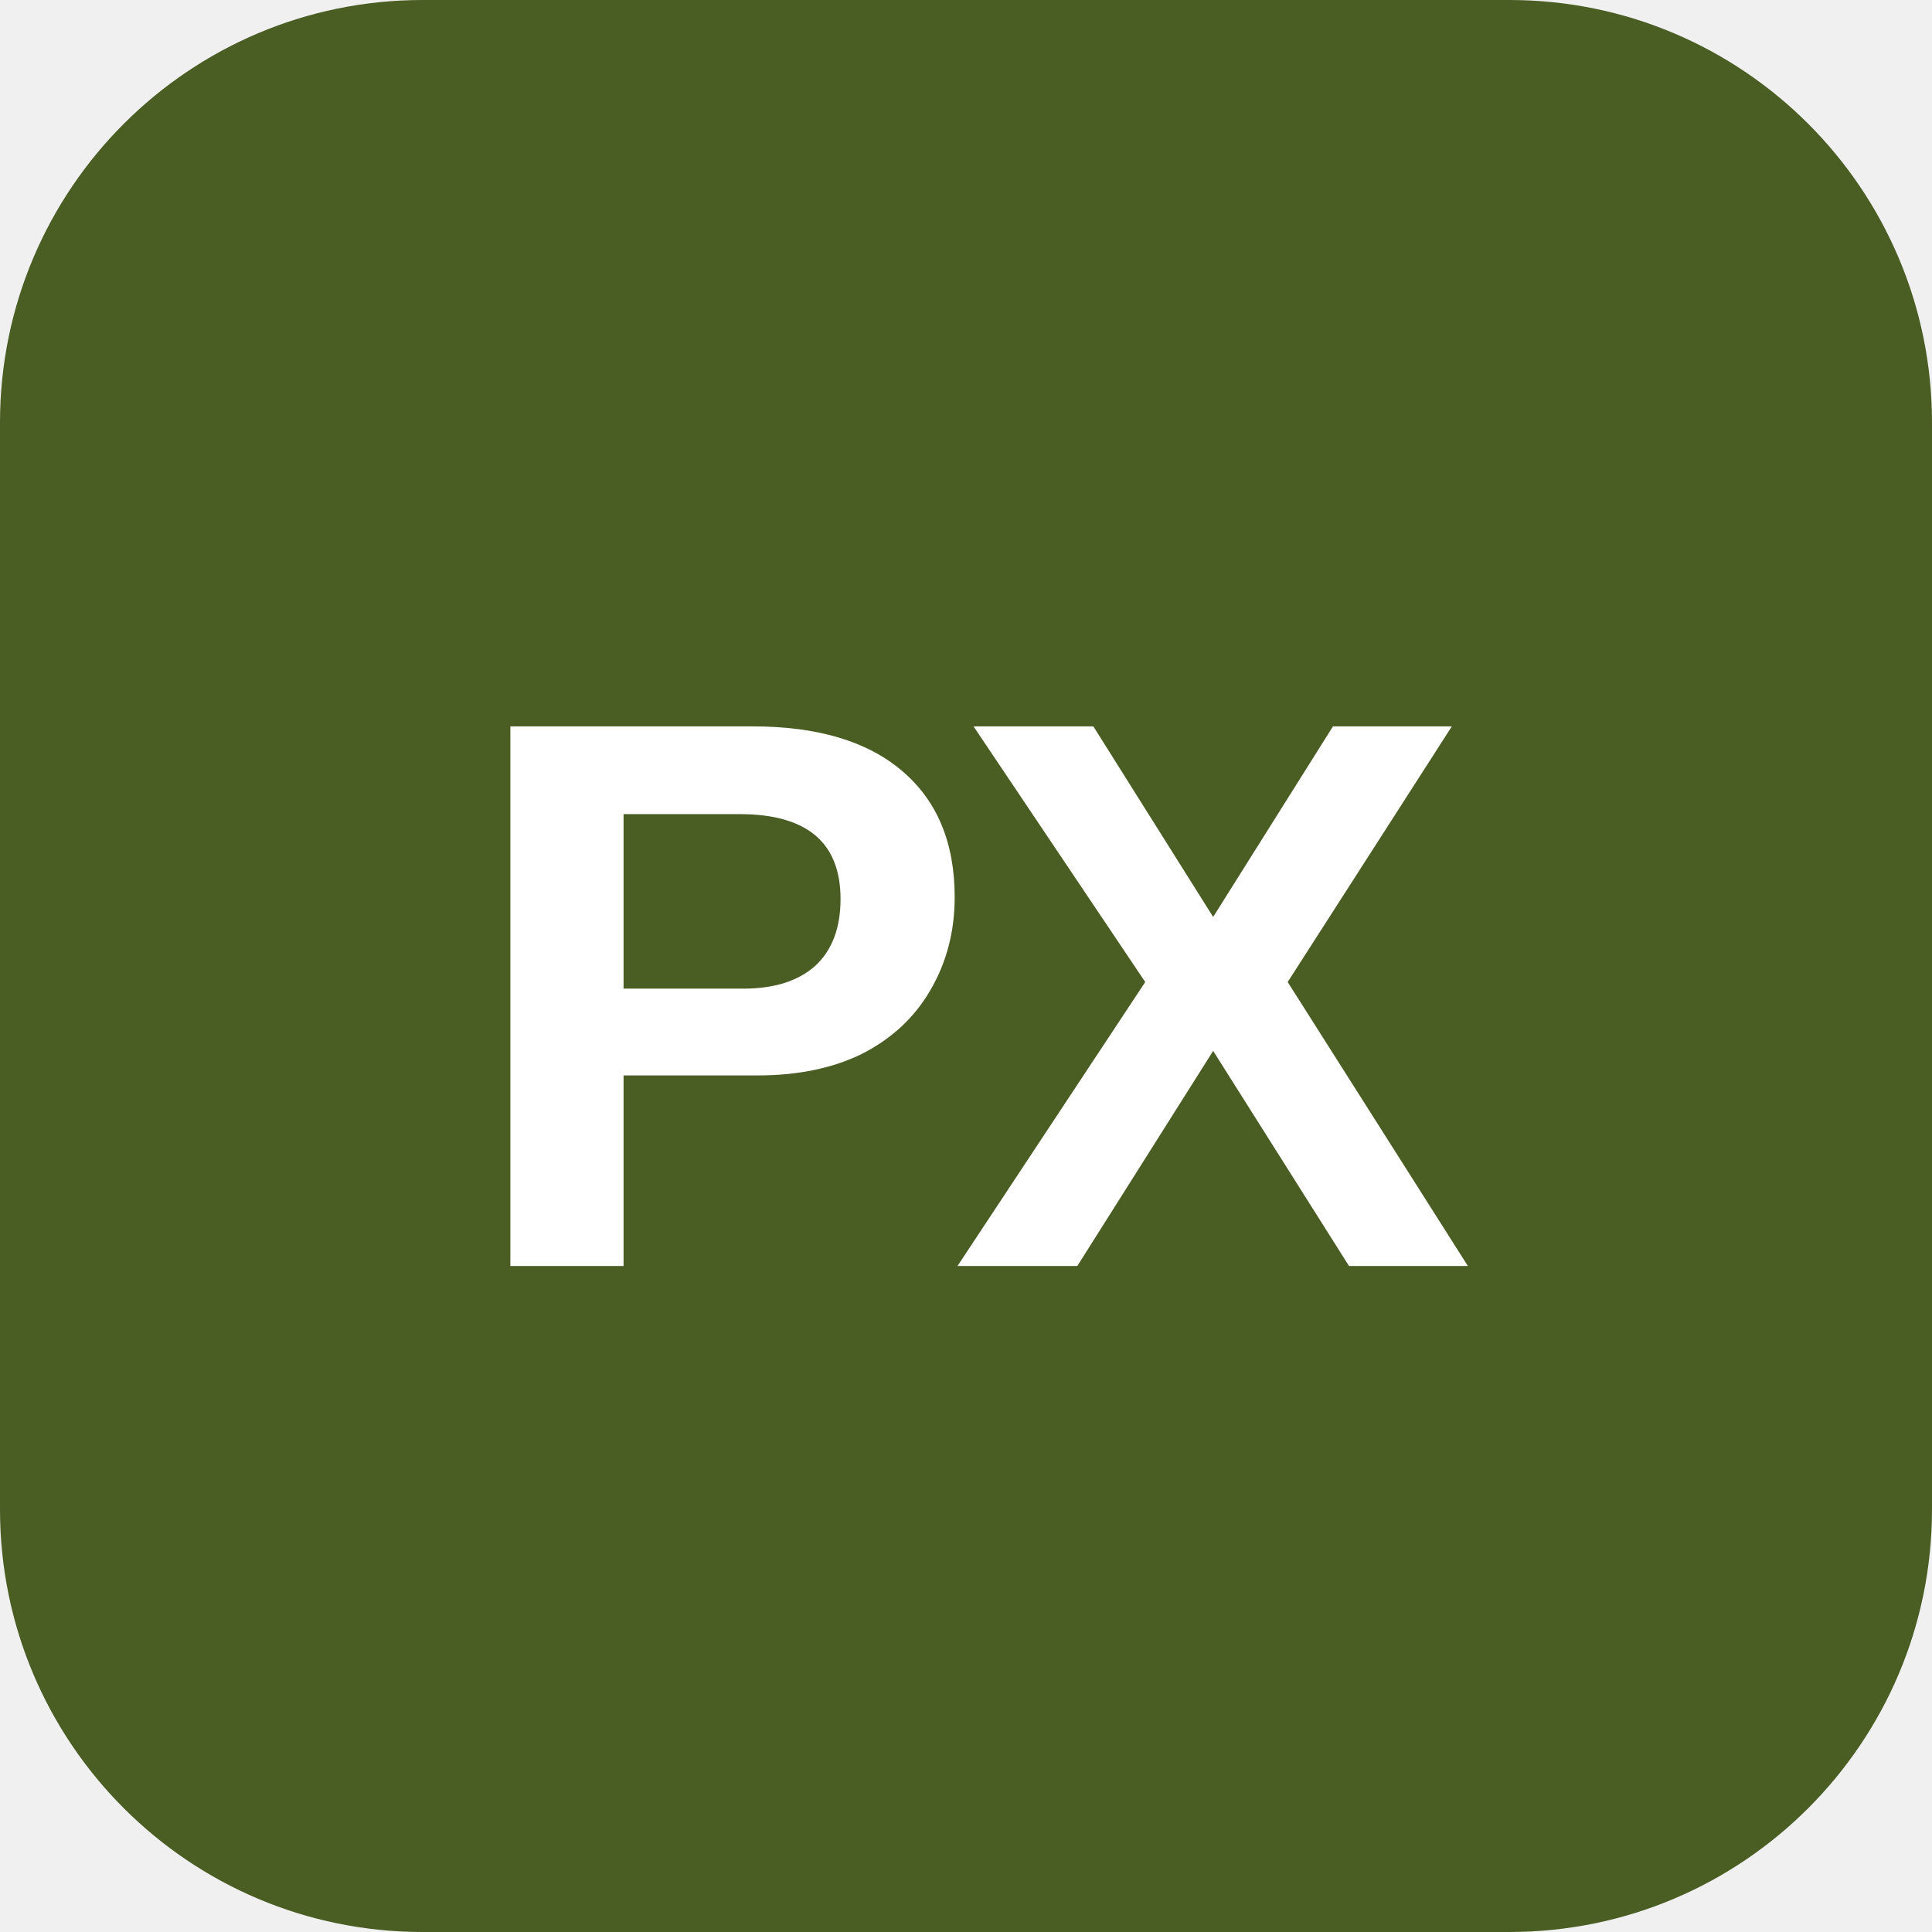
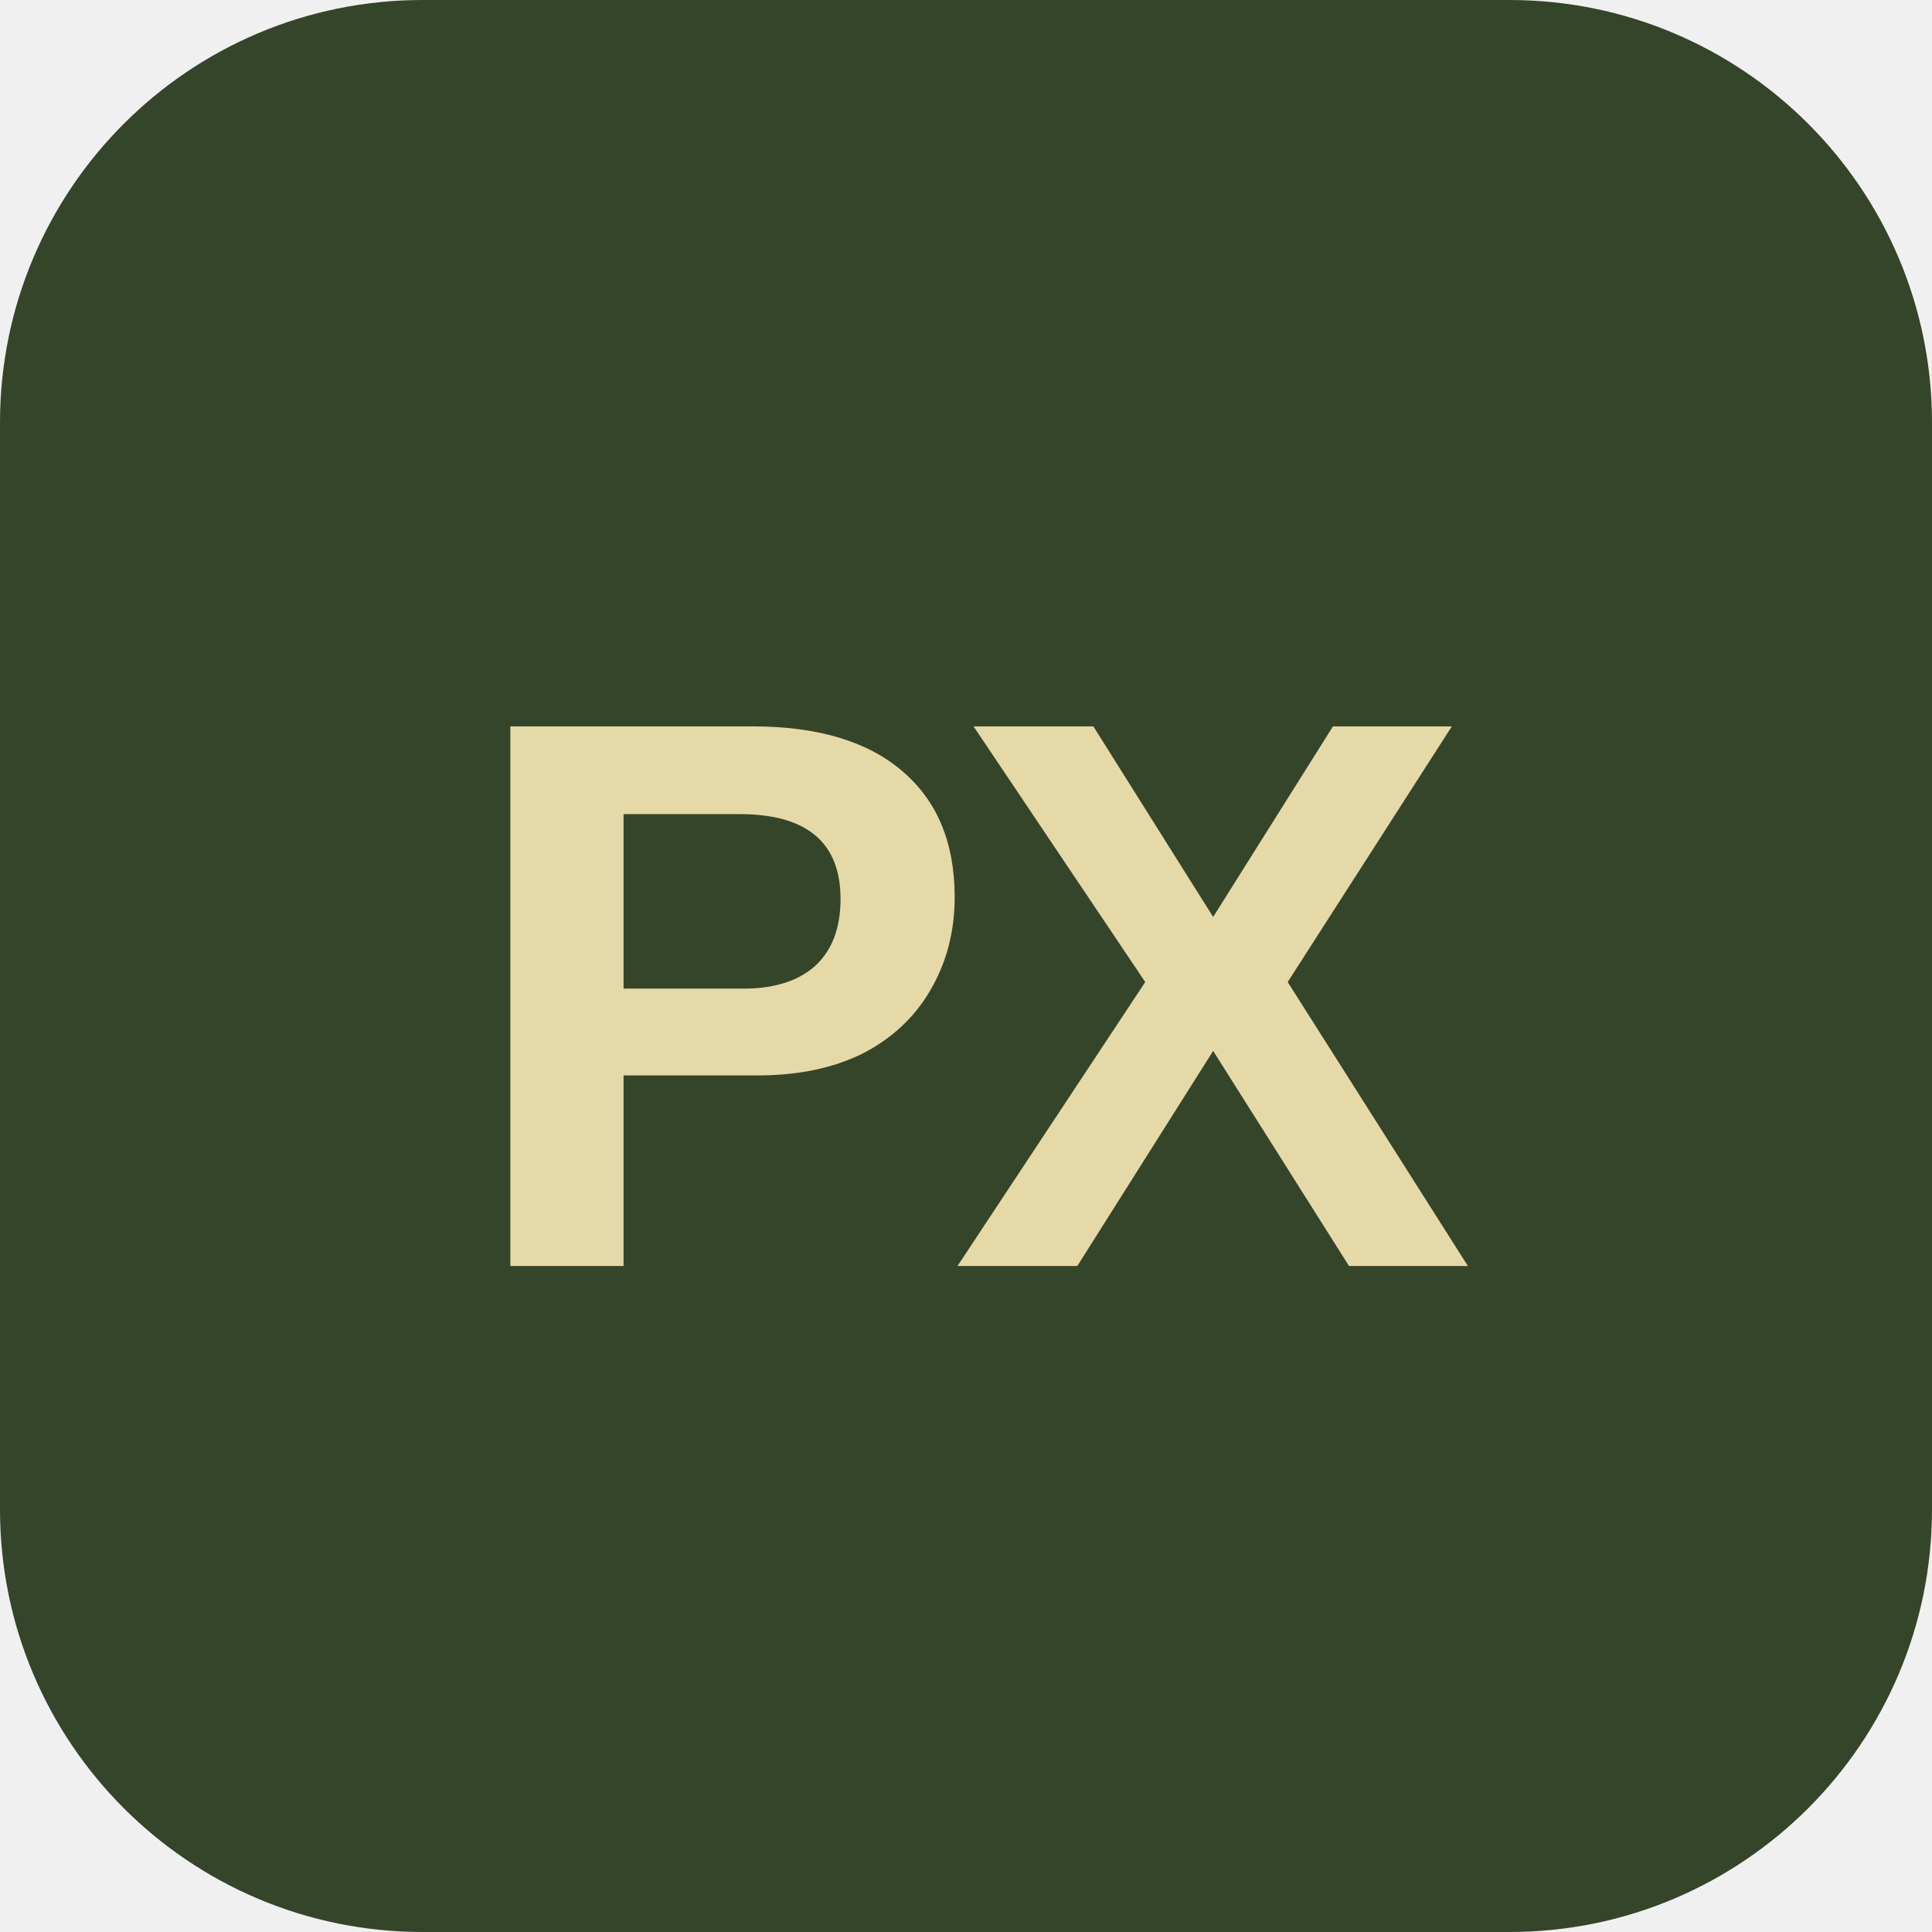
<svg xmlns="http://www.w3.org/2000/svg" width="32" height="32" viewBox="0 0 32 32">
-   <rect width="32" height="32" rx="7" fill="#4A5D23" />
-   <text x="50%" y="54%" text-anchor="middle" dominant-baseline="middle" font-family="Arial,Helvetica,sans-serif" font-weight="900" font-size="13" fill="white" letter-spacing="-0.5">PX</text>
+   <rect width="32" height="32" rx="7" fill="#34452A" />
+   <text x="50%" y="54%" text-anchor="middle" dominant-baseline="middle" font-family="Arial,Helvetica,sans-serif" font-weight="900" font-size="13" fill="#E6D9A8" letter-spacing="-0.5">PX</text>
</svg>
